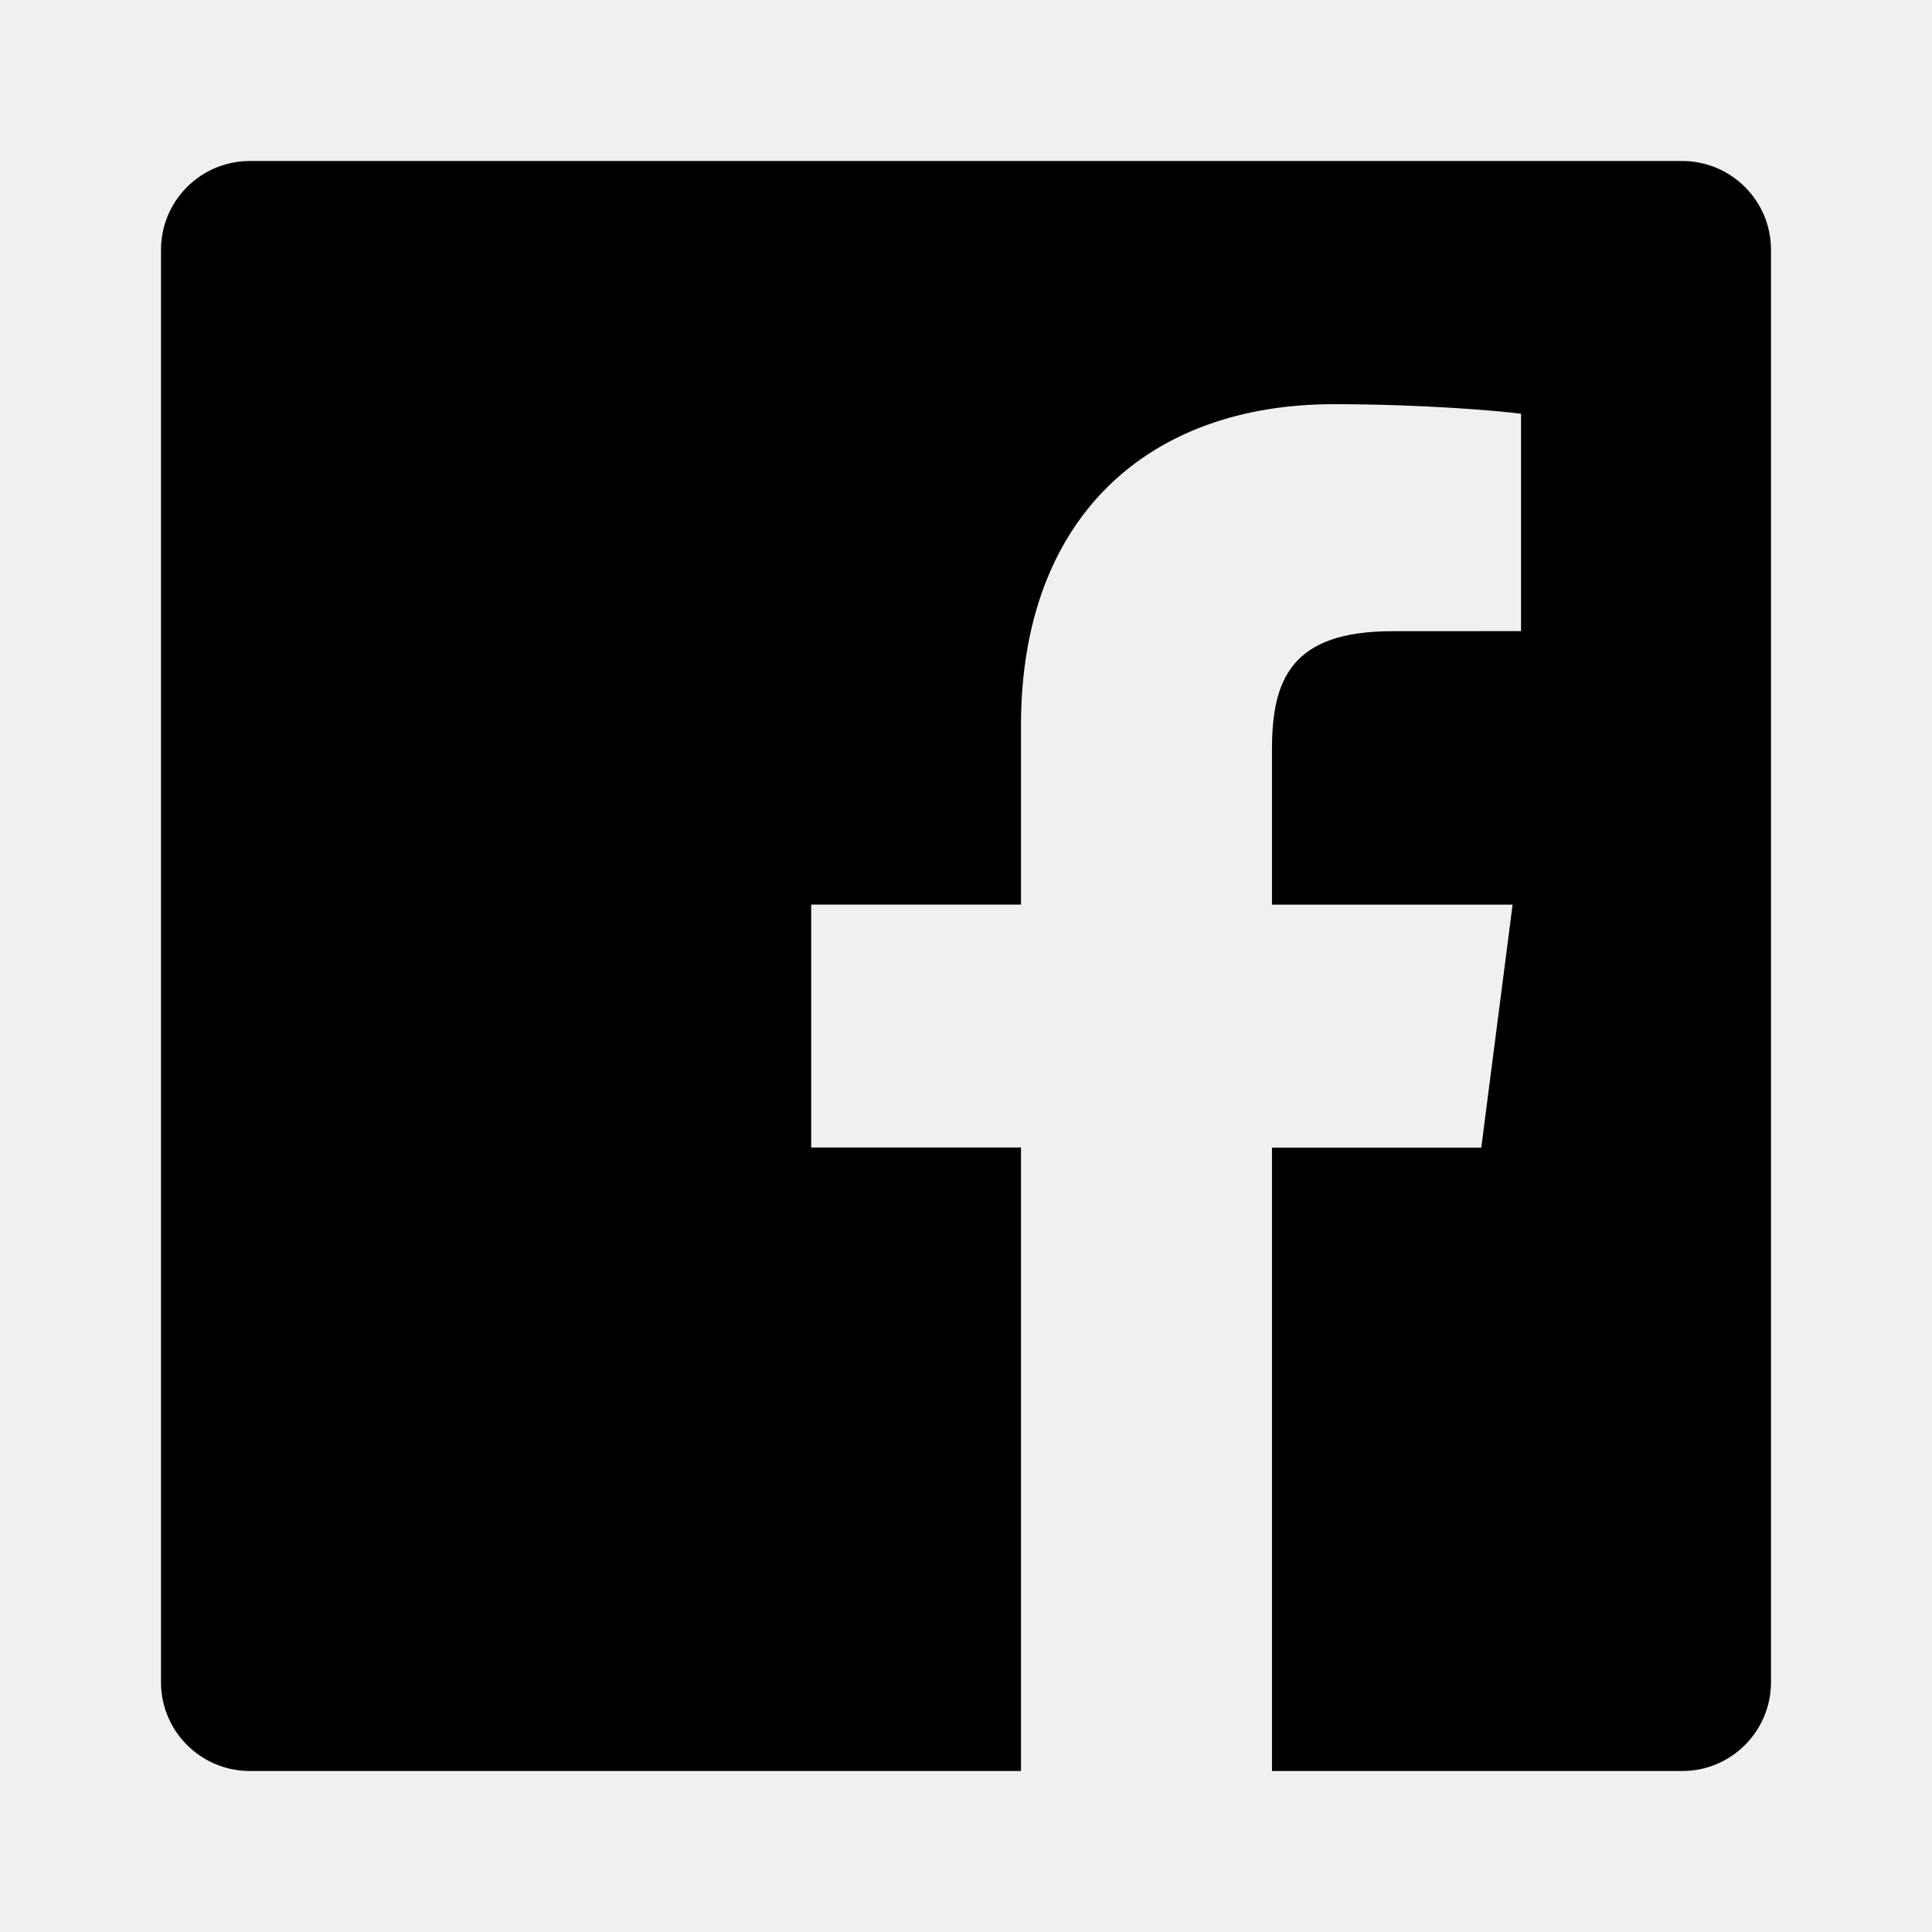
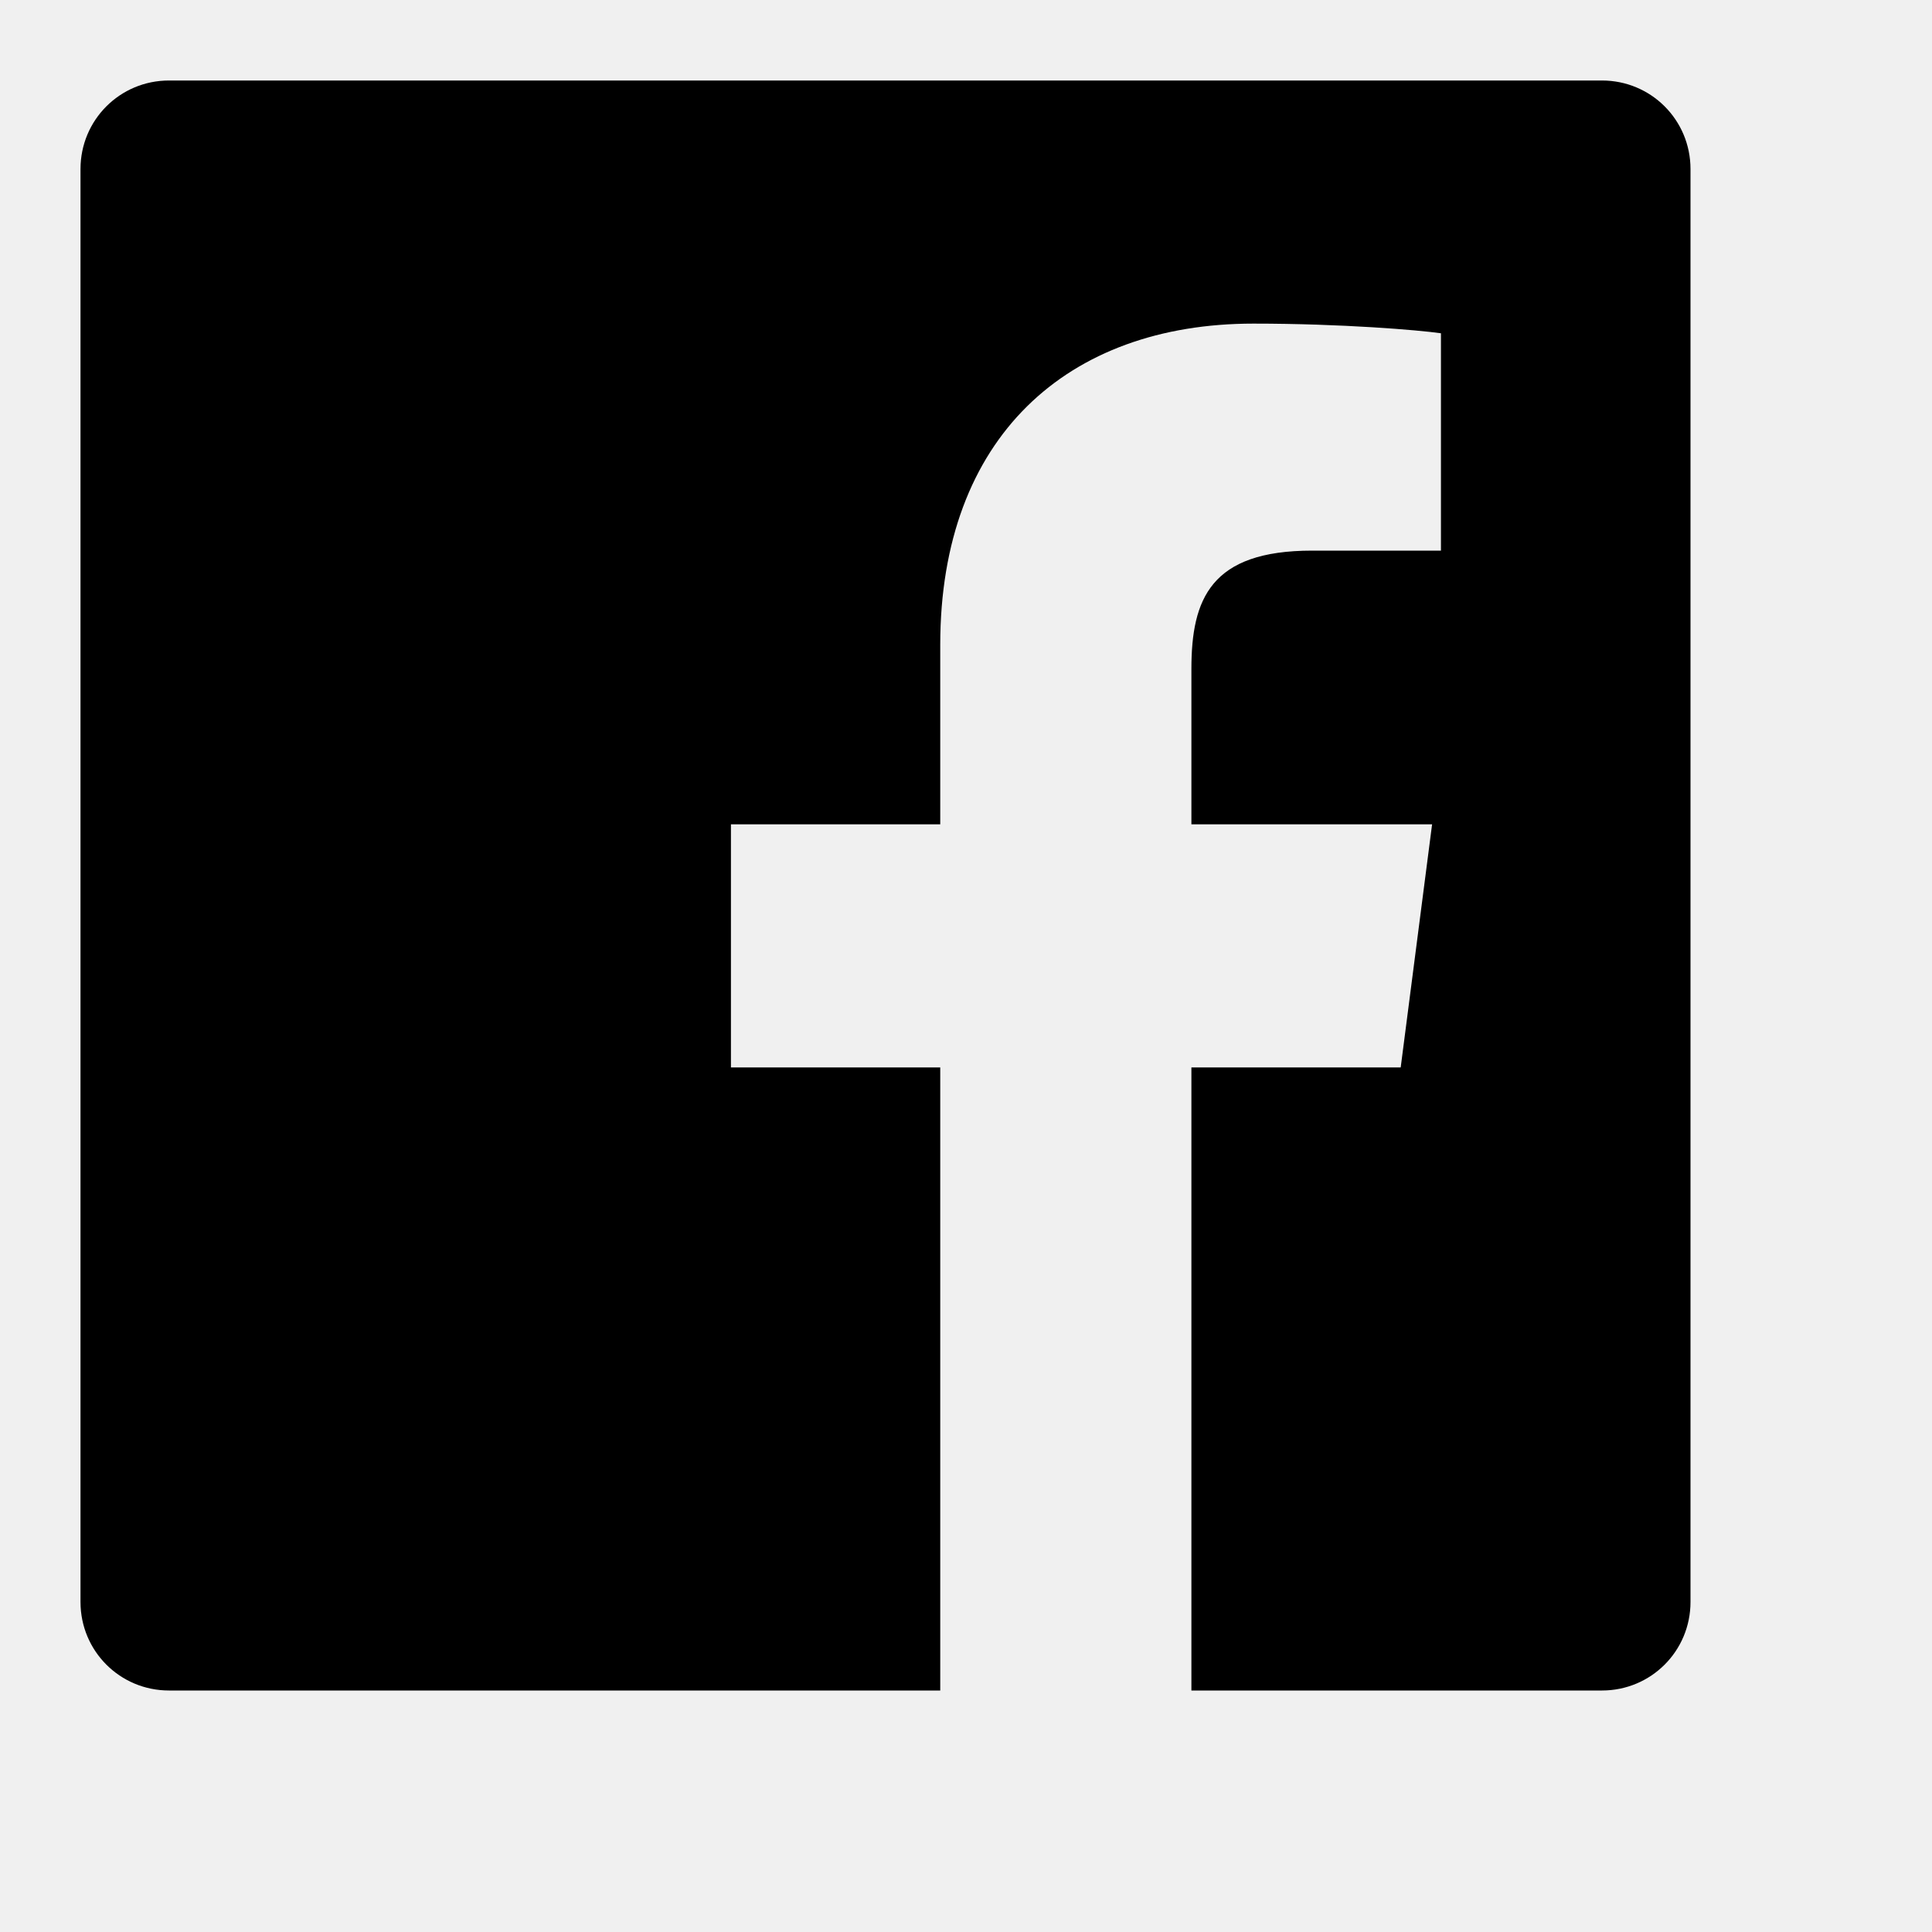
- <svg xmlns="http://www.w3.org/2000/svg" width="24" height="24" viewBox="0 0 24 24" fill="none">
-   <g clip-path="url(#clip0)">
-     <path d="M20.896 2H3.104C2.494 2 2 2.494 2 3.104V20.897C2 21.506 2.494 22 3.104 22H12.683V14.255H10.077V11.237H12.683V9.011C12.683 6.428 14.261 5.021 16.566 5.021C17.67 5.021 18.618 5.103 18.895 5.14V7.84L17.297 7.841C16.043 7.841 15.801 8.437 15.801 9.31V11.238H18.79L18.401 14.256H15.801V22H20.898C21.506 22 22 21.506 22 20.896V3.104C22 2.494 21.506 2 20.896 2V2Z" fill="black" />
+ <svg xmlns="http://www.w3.org/2000/svg" xmlns:xlink="http://www.w3.org/1999/xlink" version="1.1" preserveAspectRatio="xMidYMid meet" viewBox="1 1 24 24" width="24" height="24">
+   <defs>
+     <path d="M3.1 2C2.49 2 2 2.49 2 3.1C2 4.88 2 19.12 2 20.9C2 21.51 2.49 22 3.1 22C3.74 22 6.94 22 12.68 22L12.68 14.26L10.08 14.26L10.08 11.24L12.68 11.24C12.68 9.9 12.68 9.16 12.68 9.01C12.68 6.43 14.26 5.02 16.57 5.02C17.67 5.02 18.62 5.1 18.9 5.14C18.9 5.32 18.9 6.22 18.9 7.84C17.94 7.84 17.4 7.84 17.3 7.84C16.04 7.84 15.8 8.44 15.8 9.31C15.8 9.44 15.8 10.08 15.8 11.24L18.79 11.24L18.4 14.26L15.8 14.26L15.8 22C18.86 22 20.56 22 20.9 22C21.51 22 22 21.51 22 20.9C22 19.12 22 4.88 22 3.1C22 2.49 21.51 2 20.9 2C20.9 2 20.9 2 20.9 2C10.22 2 4.29 2 3.1 2Z" id="bgm6FTmEO" />
+   </defs>
+   <g>
+     <g>
+       <use xlink:href="#bgm6FTmEO" opacity="1" fill="#000000" fill-opacity="1" />
+       <g>
+         <use xlink:href="#bgm6FTmEO" opacity="1" fill-opacity="0" stroke="#000000" stroke-width="1" stroke-opacity="0" />
+       </g>
+     </g>
  </g>
-   <defs>
-     <clipPath id="clip0">
-       <rect width="20" height="20" fill="white" transform="translate(2 2)" />
-     </clipPath>
-   </defs>
</svg>
